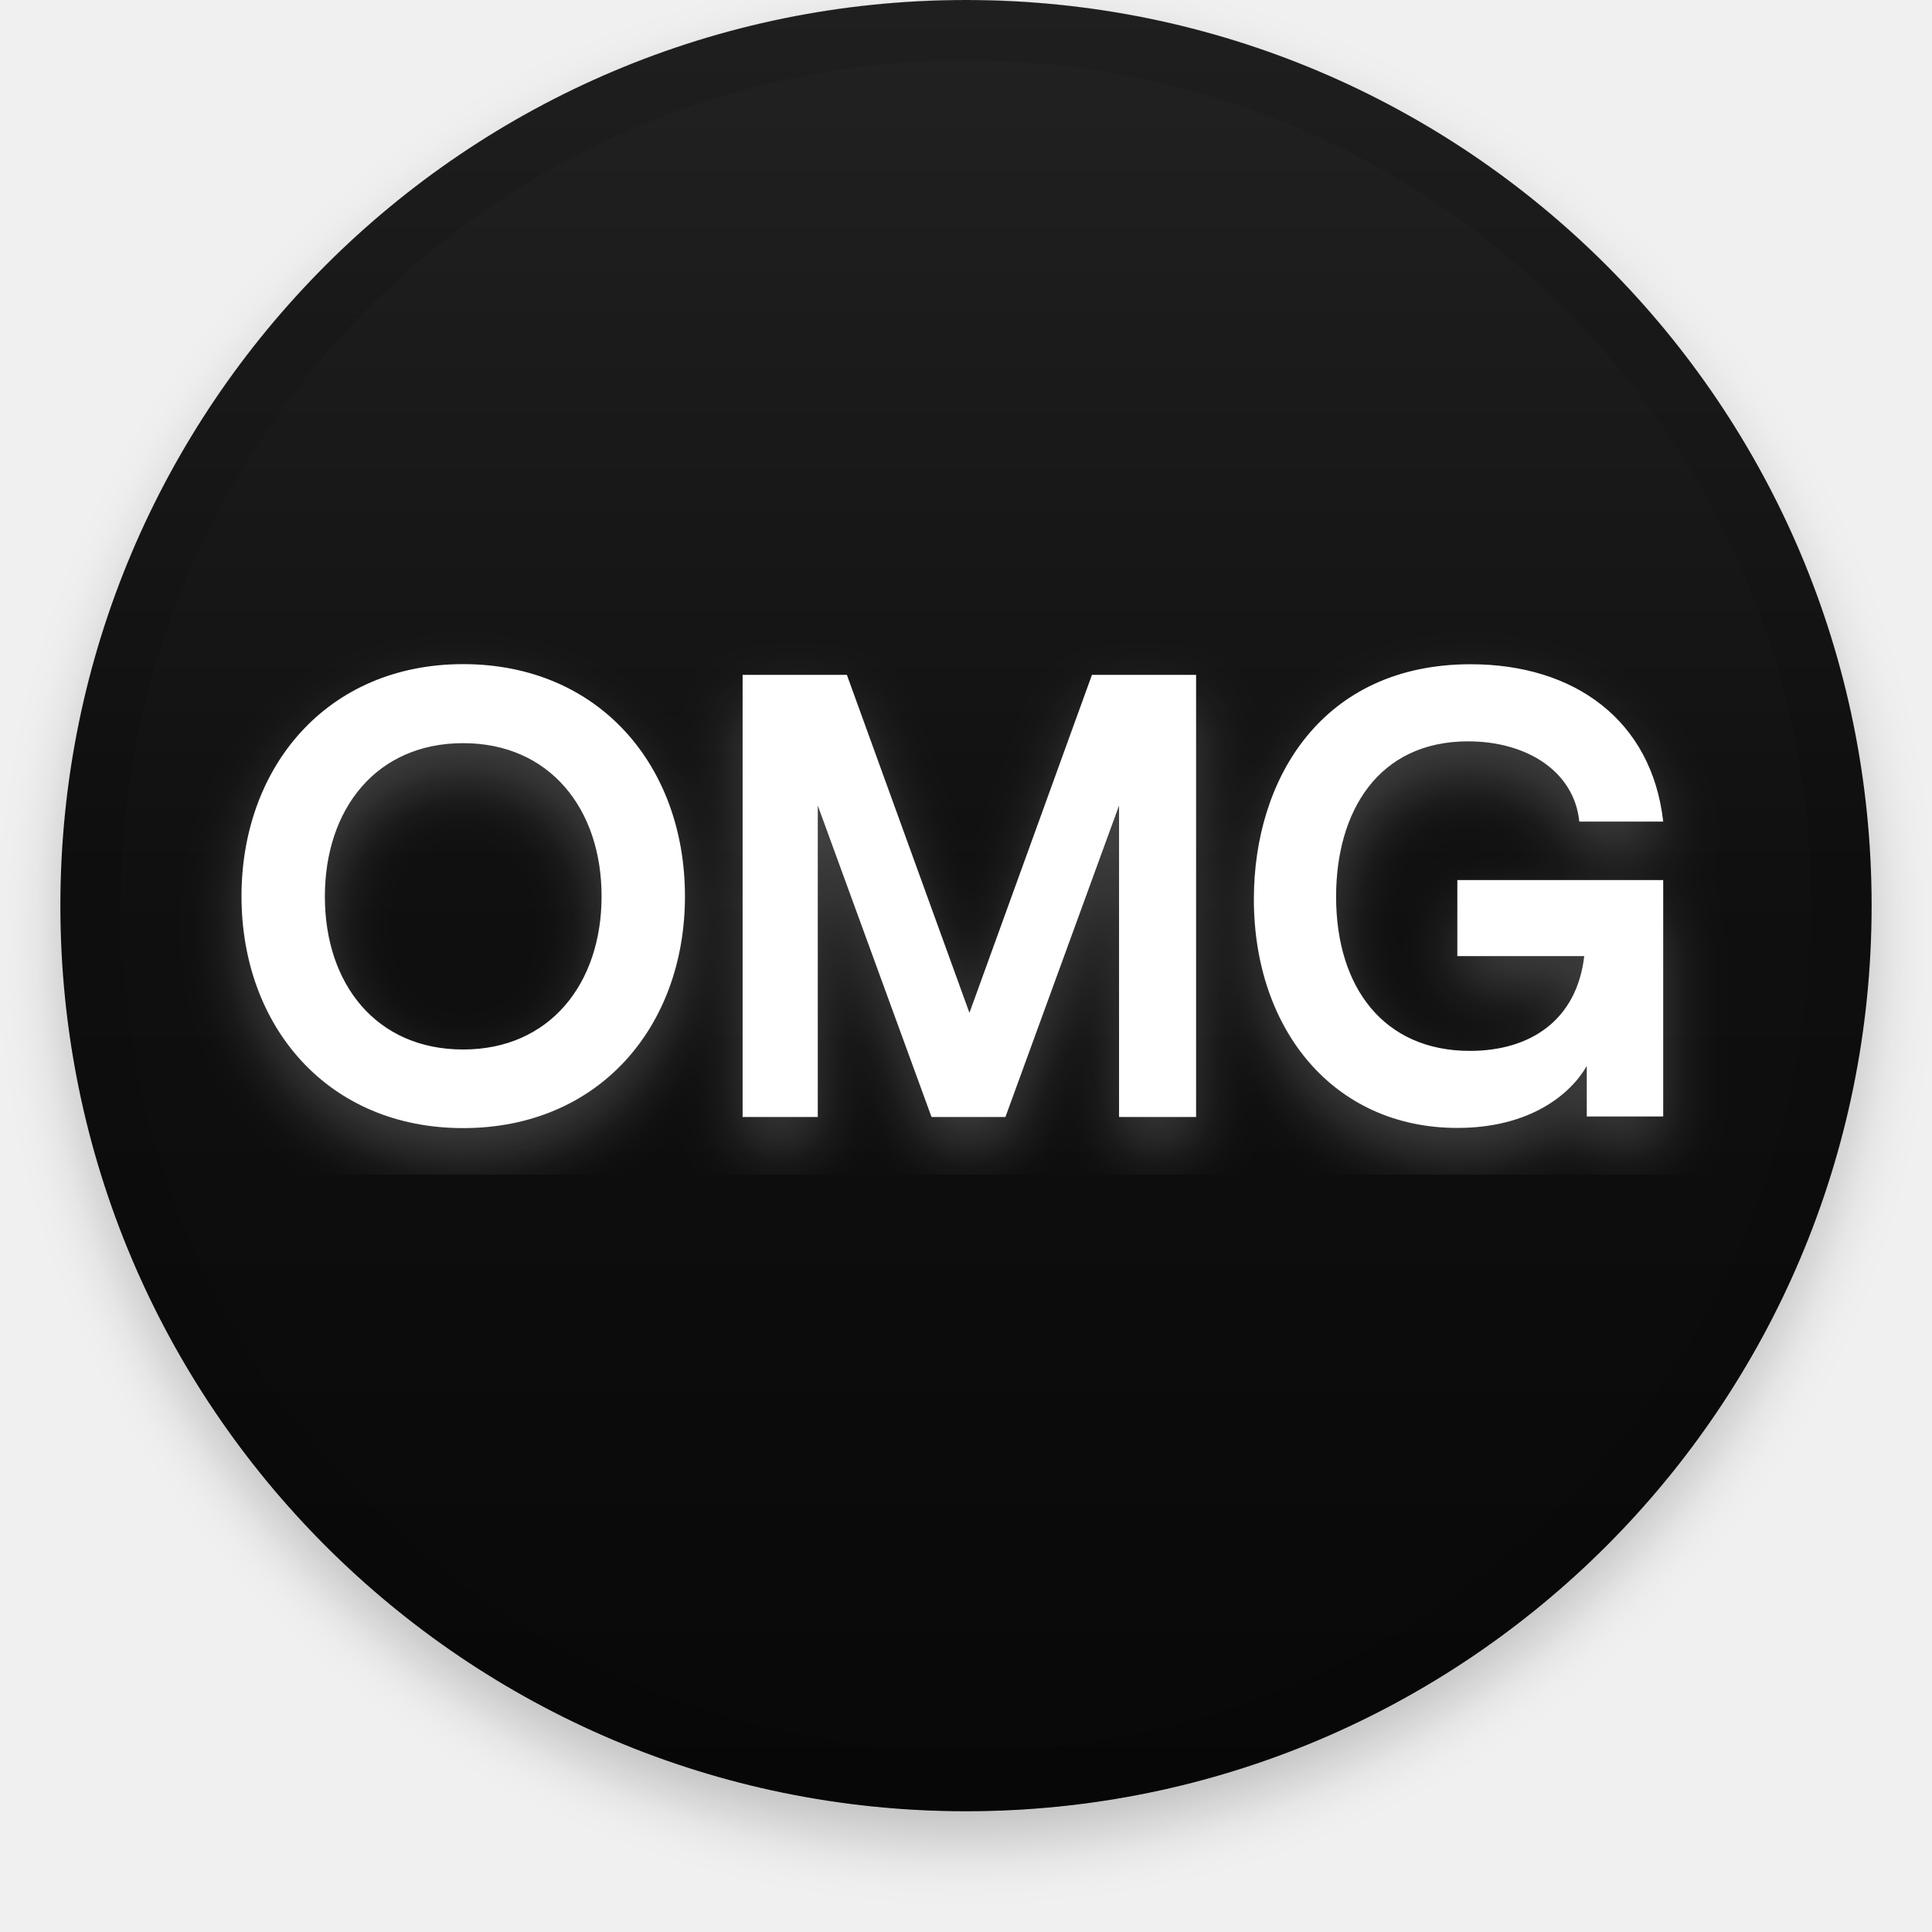
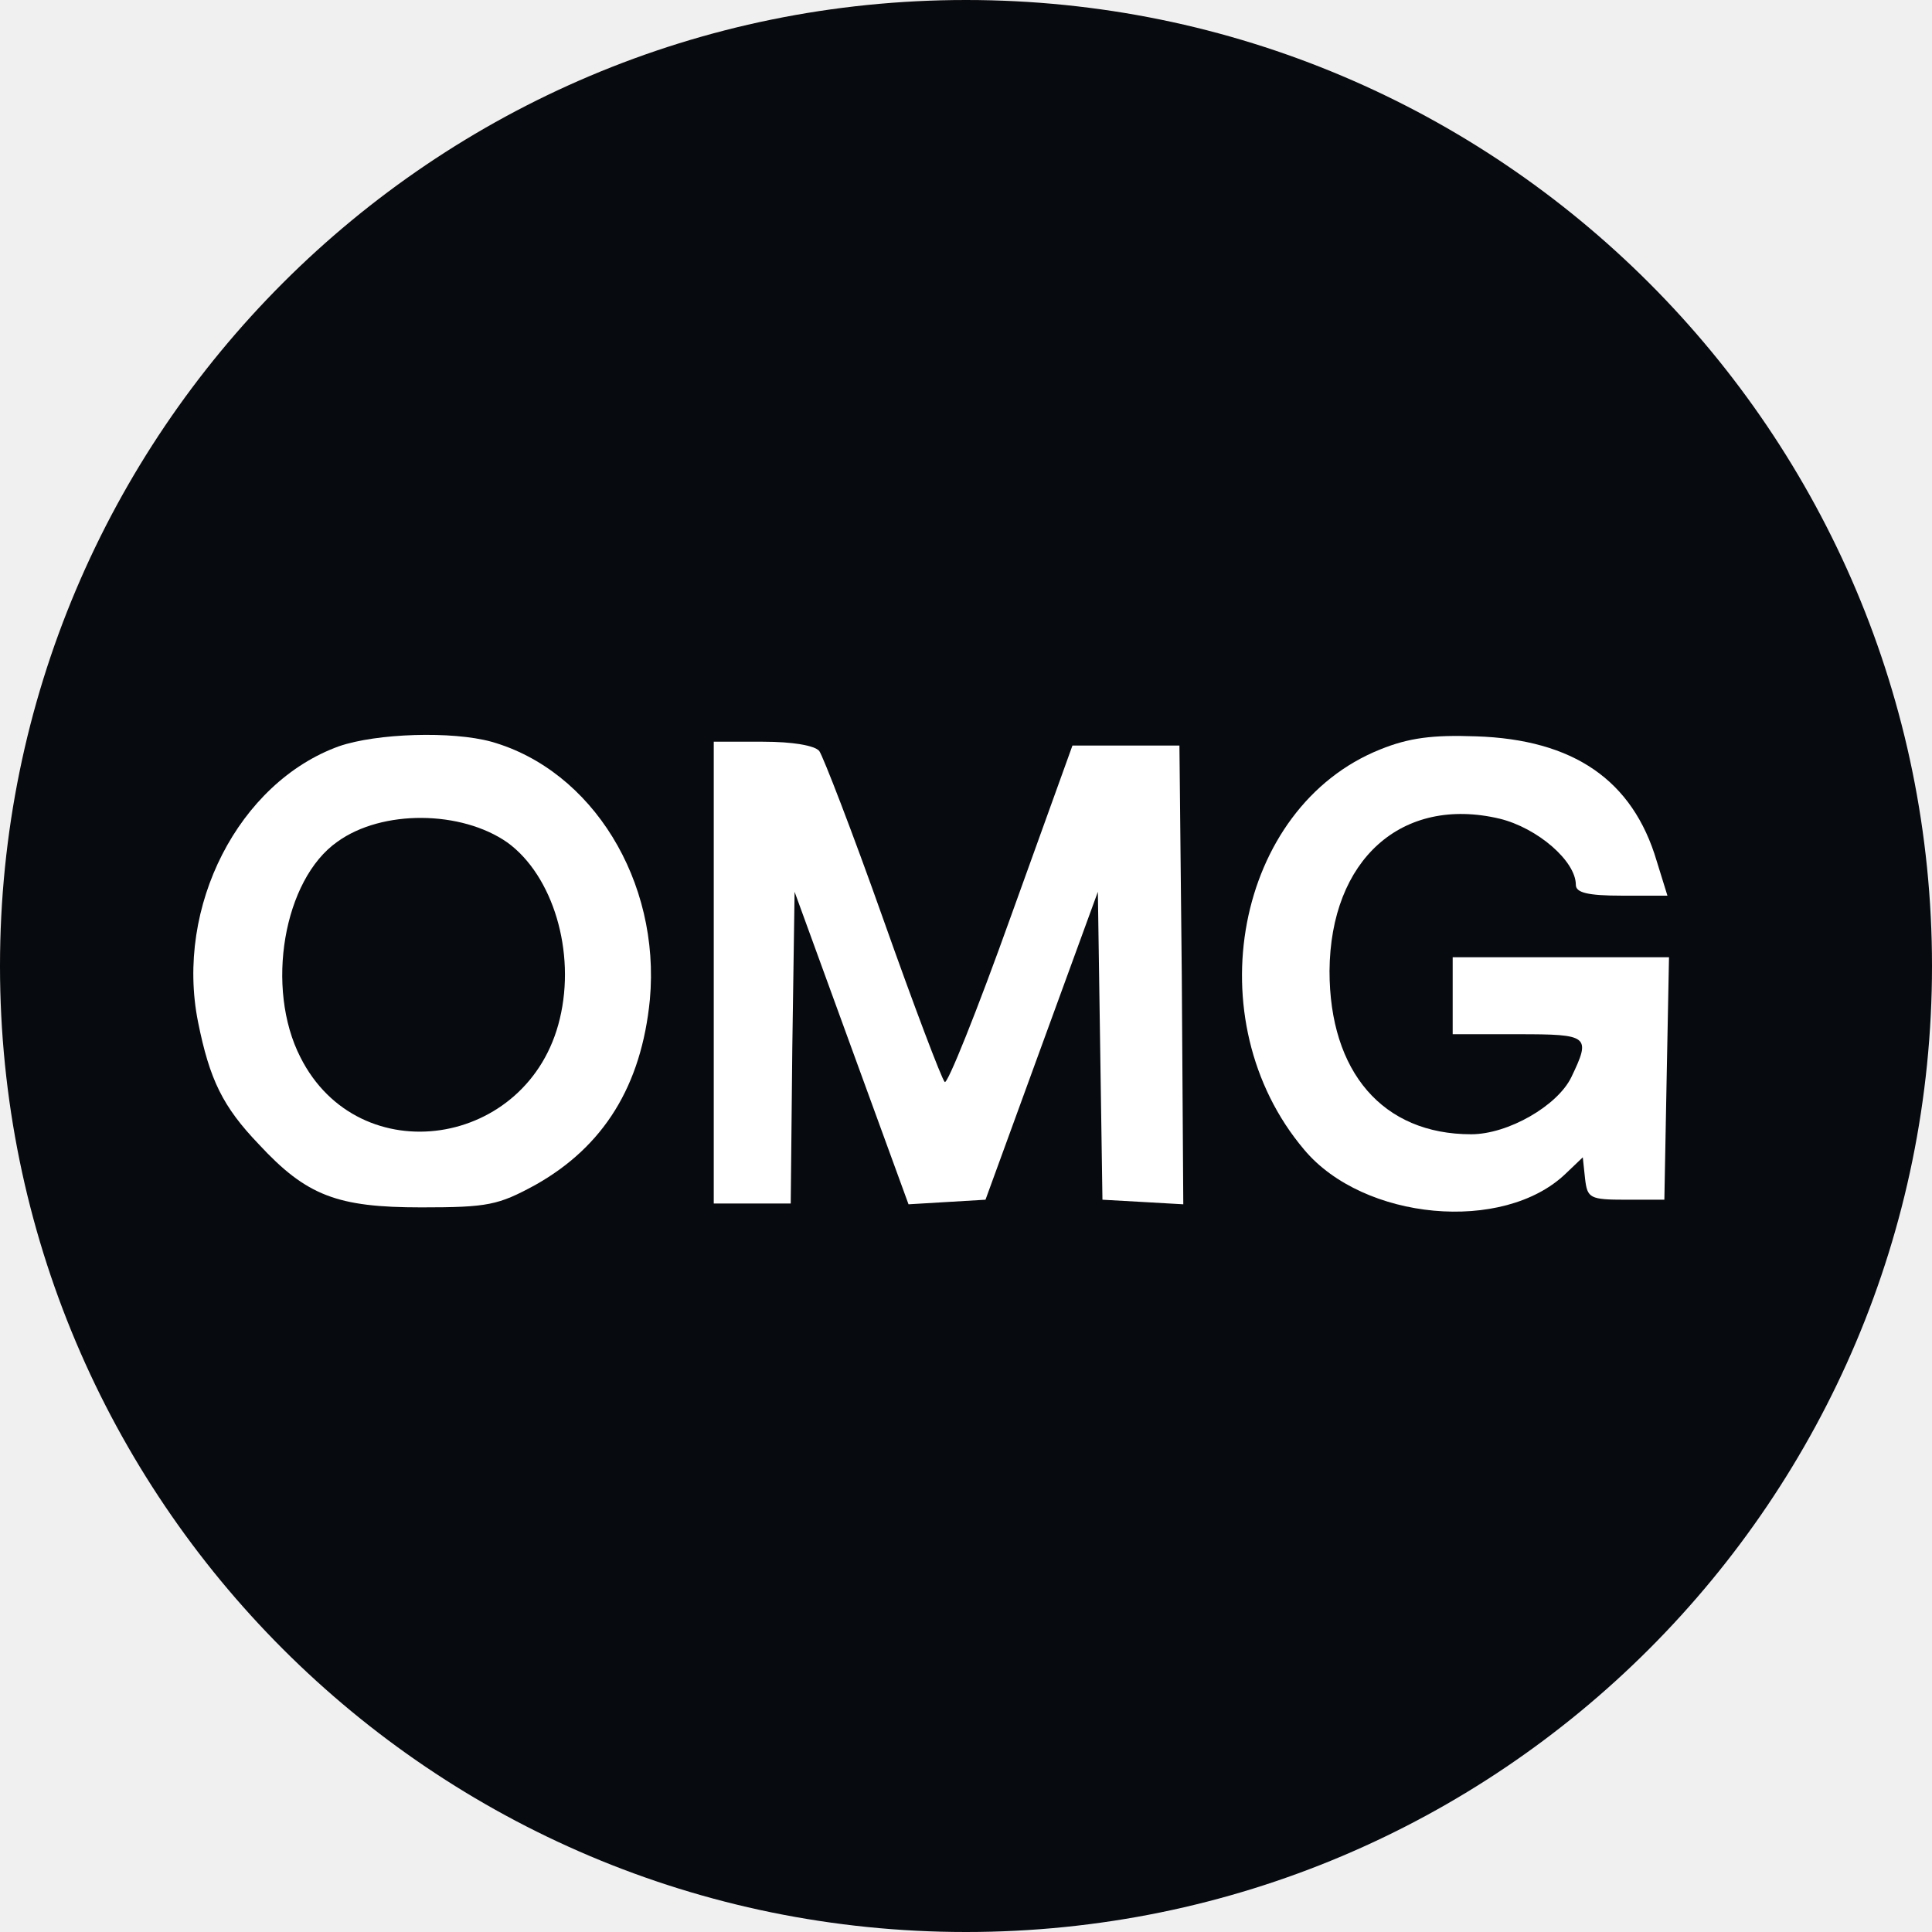
- <svg xmlns="http://www.w3.org/2000/svg" xmlns:xlink="http://www.w3.org/1999/xlink" width="32" height="32" viewBox="0 0 32 32">
-   <defs>
-     <filter x="-5.8%" y="-4.2%" width="111.7%" height="111.7%" filterUnits="objectBoundingBox" id="a">
-       <feOffset dy=".5" in="SourceAlpha" result="shadowOffsetOuter1" />
-       <feGaussianBlur stdDeviation=".5" in="shadowOffsetOuter1" result="shadowBlurOuter1" />
-       <feComposite in="shadowBlurOuter1" in2="SourceAlpha" operator="out" result="shadowBlurOuter1" />
-       <feColorMatrix values="0 0 0 0 0 0 0 0 0 0 0 0 0 0 0 0 0 0 0.199 0" in="shadowBlurOuter1" />
-     </filter>
-     <filter id="d">
-       <feColorMatrix in="SourceGraphic" values="0 0 0 0 1 0 0 0 0 1 0 0 0 0 1 0 0 0 1 0" />
-     </filter>
-     <filter x="-15.6%" y="-46.9%" width="131.2%" height="193.8%" filterUnits="objectBoundingBox" id="e">
-       <feOffset dy=".5" in="SourceAlpha" result="shadowOffsetOuter1" />
-       <feGaussianBlur stdDeviation=".5" in="shadowOffsetOuter1" result="shadowBlurOuter1" />
-       <feColorMatrix values="0 0 0 0 0 0 0 0 0 0 0 0 0 0 0 0 0 0 0.204 0" in="shadowBlurOuter1" result="shadowMatrixOuter1" />
-       <feMerge>
-         <feMergeNode in="shadowMatrixOuter1" />
-         <feMergeNode in="SourceGraphic" />
-       </feMerge>
-     </filter>
-     <linearGradient x1="50%" y1="0%" x2="50%" y2="100%" id="c">
-       <stop stop-color="#FFF" stop-opacity=".5" offset="0%" />
-       <stop stop-opacity=".5" offset="100%" />
-     </linearGradient>
-     <circle id="b" cx="16" cy="15" r="15" />
-   </defs>
-   <g fill="none" fill-rule="evenodd">
-     <use fill="#000" filter="url(#a)" xlink:href="#b" />
-     <use fill="#101010" xlink:href="#b" />
-     <use fill="url(#c)" style="mix-blend-mode:soft-light" xlink:href="#b" />
-     <circle stroke-opacity=".097" stroke="#000" stroke-linejoin="square" cx="16" cy="15" r="14.5" />
-     <g filter="url(#d)">
-       <g filter="url(#e)" transform="translate(4 11)" fill="#FFF" fill-rule="nonzero">
-         <path d="M12.057 5.776L10.027.178H8.3v7.323h1.245V2.342l1.884 5.159h1.224l1.882-5.159v5.159h1.276V.178h-1.725zM3.671 0C1.423 0 0 1.695 0 3.845c0 2.149 1.423 3.84 3.671 3.84 2.248 0 3.674-1.679 3.674-3.84C7.345 1.683 5.922 0 3.67 0zm0 6.383c-1.433 0-2.29-1.078-2.29-2.533 0-1.456.857-2.541 2.29-2.541s2.293 1.088 2.293 2.536c0 1.447-.858 2.538-2.293 2.538zm16.467-1.547h2.102c-.124 1.068-.9 1.57-1.894 1.57-1.423 0-2.216-1.047-2.216-2.554 0-1.413.699-2.573 2.186-2.573.972 0 1.758.496 1.842 1.329h1.39C23.36.934 22.083.002 20.358.002c-2.449 0-3.59 1.884-3.59 3.892 0 2.157 1.32 3.788 3.37 3.788 1.202 0 1.874-.556 2.144-1.026v.837h1.266V3.577h-3.41v1.26z" />
+ <svg xmlns="http://www.w3.org/2000/svg" width="32px" height="32px" viewBox="0 0 32 32" version="1.1">
+   <g id="omg" stroke="none" stroke-width="1" fill="none" fill-rule="evenodd">
+     <path d="M16,32 C24.837,32 32,24.837 32,16 C32,7.163 24.837,0 16,0 C7.163,0 0,7.163 0,16 C0,24.837 7.163,32 16,32 Z" id="Oval" fill="#070A0E" fill-rule="nonzero" />
+     <g transform="translate(3, 12)" fill="#FFFFFF" fill-rule="nonzero" id="Group">
+       <g transform="translate(12.5, 4.5) scale(-1, 1) rotate(-180) translate(-12.5, -4.5) ">
+         <path d="M2.613,8.639 C0.956,8.039 -0.102,5.987 0.28,4.074 C0.472,3.118 0.688,2.672 1.287,2.047 C2.078,1.193 2.588,1.002 3.978,1.002 C5.087,1.002 5.252,1.04 5.864,1.372 C6.999,2.009 7.624,3.016 7.764,4.444 C7.942,6.407 6.808,8.243 5.138,8.715 C4.487,8.894 3.238,8.855 2.613,8.639 Z M5.405,7.045 C6.158,6.497 6.54,5.235 6.272,4.125 C5.762,1.984 2.945,1.563 1.976,3.488 C1.389,4.635 1.695,6.433 2.588,7.058 C3.327,7.593 4.64,7.58 5.405,7.045 Z" id="Shape" />
+         <path d="M19.863,8.588 C17.466,7.631 16.79,4.1 18.601,1.958 C19.582,0.785 21.903,0.568 22.935,1.563 L23.216,1.831 L23.254,1.474 C23.292,1.155 23.331,1.129 23.93,1.129 L24.567,1.129 L24.605,3.144 L24.644,5.145 L22.846,5.145 L21.061,5.145 L21.061,4.508 L21.061,3.87 L22.145,3.87 C23.318,3.87 23.356,3.845 23.025,3.156 C22.795,2.685 21.979,2.213 21.367,2.213 C19.901,2.213 19.021,3.246 19.021,4.916 C19.034,6.764 20.22,7.823 21.839,7.44 C22.464,7.287 23.101,6.739 23.101,6.344 C23.101,6.216 23.292,6.165 23.866,6.165 L24.618,6.165 L24.44,6.739 C24.044,8.078 23.063,8.753 21.444,8.804 C20.73,8.83 20.335,8.779 19.863,8.588 Z" id="Path" />
+         <path d="M8.822,4.89 L8.822,1.066 L9.46,1.066 L10.097,1.066 L10.123,3.641 L10.161,6.229 L11.104,3.641 L12.048,1.053 L12.685,1.091 L13.323,1.129 L14.253,3.679 L15.184,6.229 L15.222,3.679 L15.26,1.129 L15.936,1.091 L16.599,1.053 L16.574,4.852 L16.535,8.651 L15.656,8.651 L14.763,8.651 L13.743,5.821 C13.182,4.253 12.685,3.016 12.647,3.08 C12.596,3.131 12.137,4.342 11.627,5.783 C11.117,7.223 10.633,8.473 10.569,8.562 C10.492,8.651 10.135,8.715 9.638,8.715 L8.822,8.715 L8.822,4.89 Z" id="Path" />
      </g>
    </g>
  </g>
</svg>
